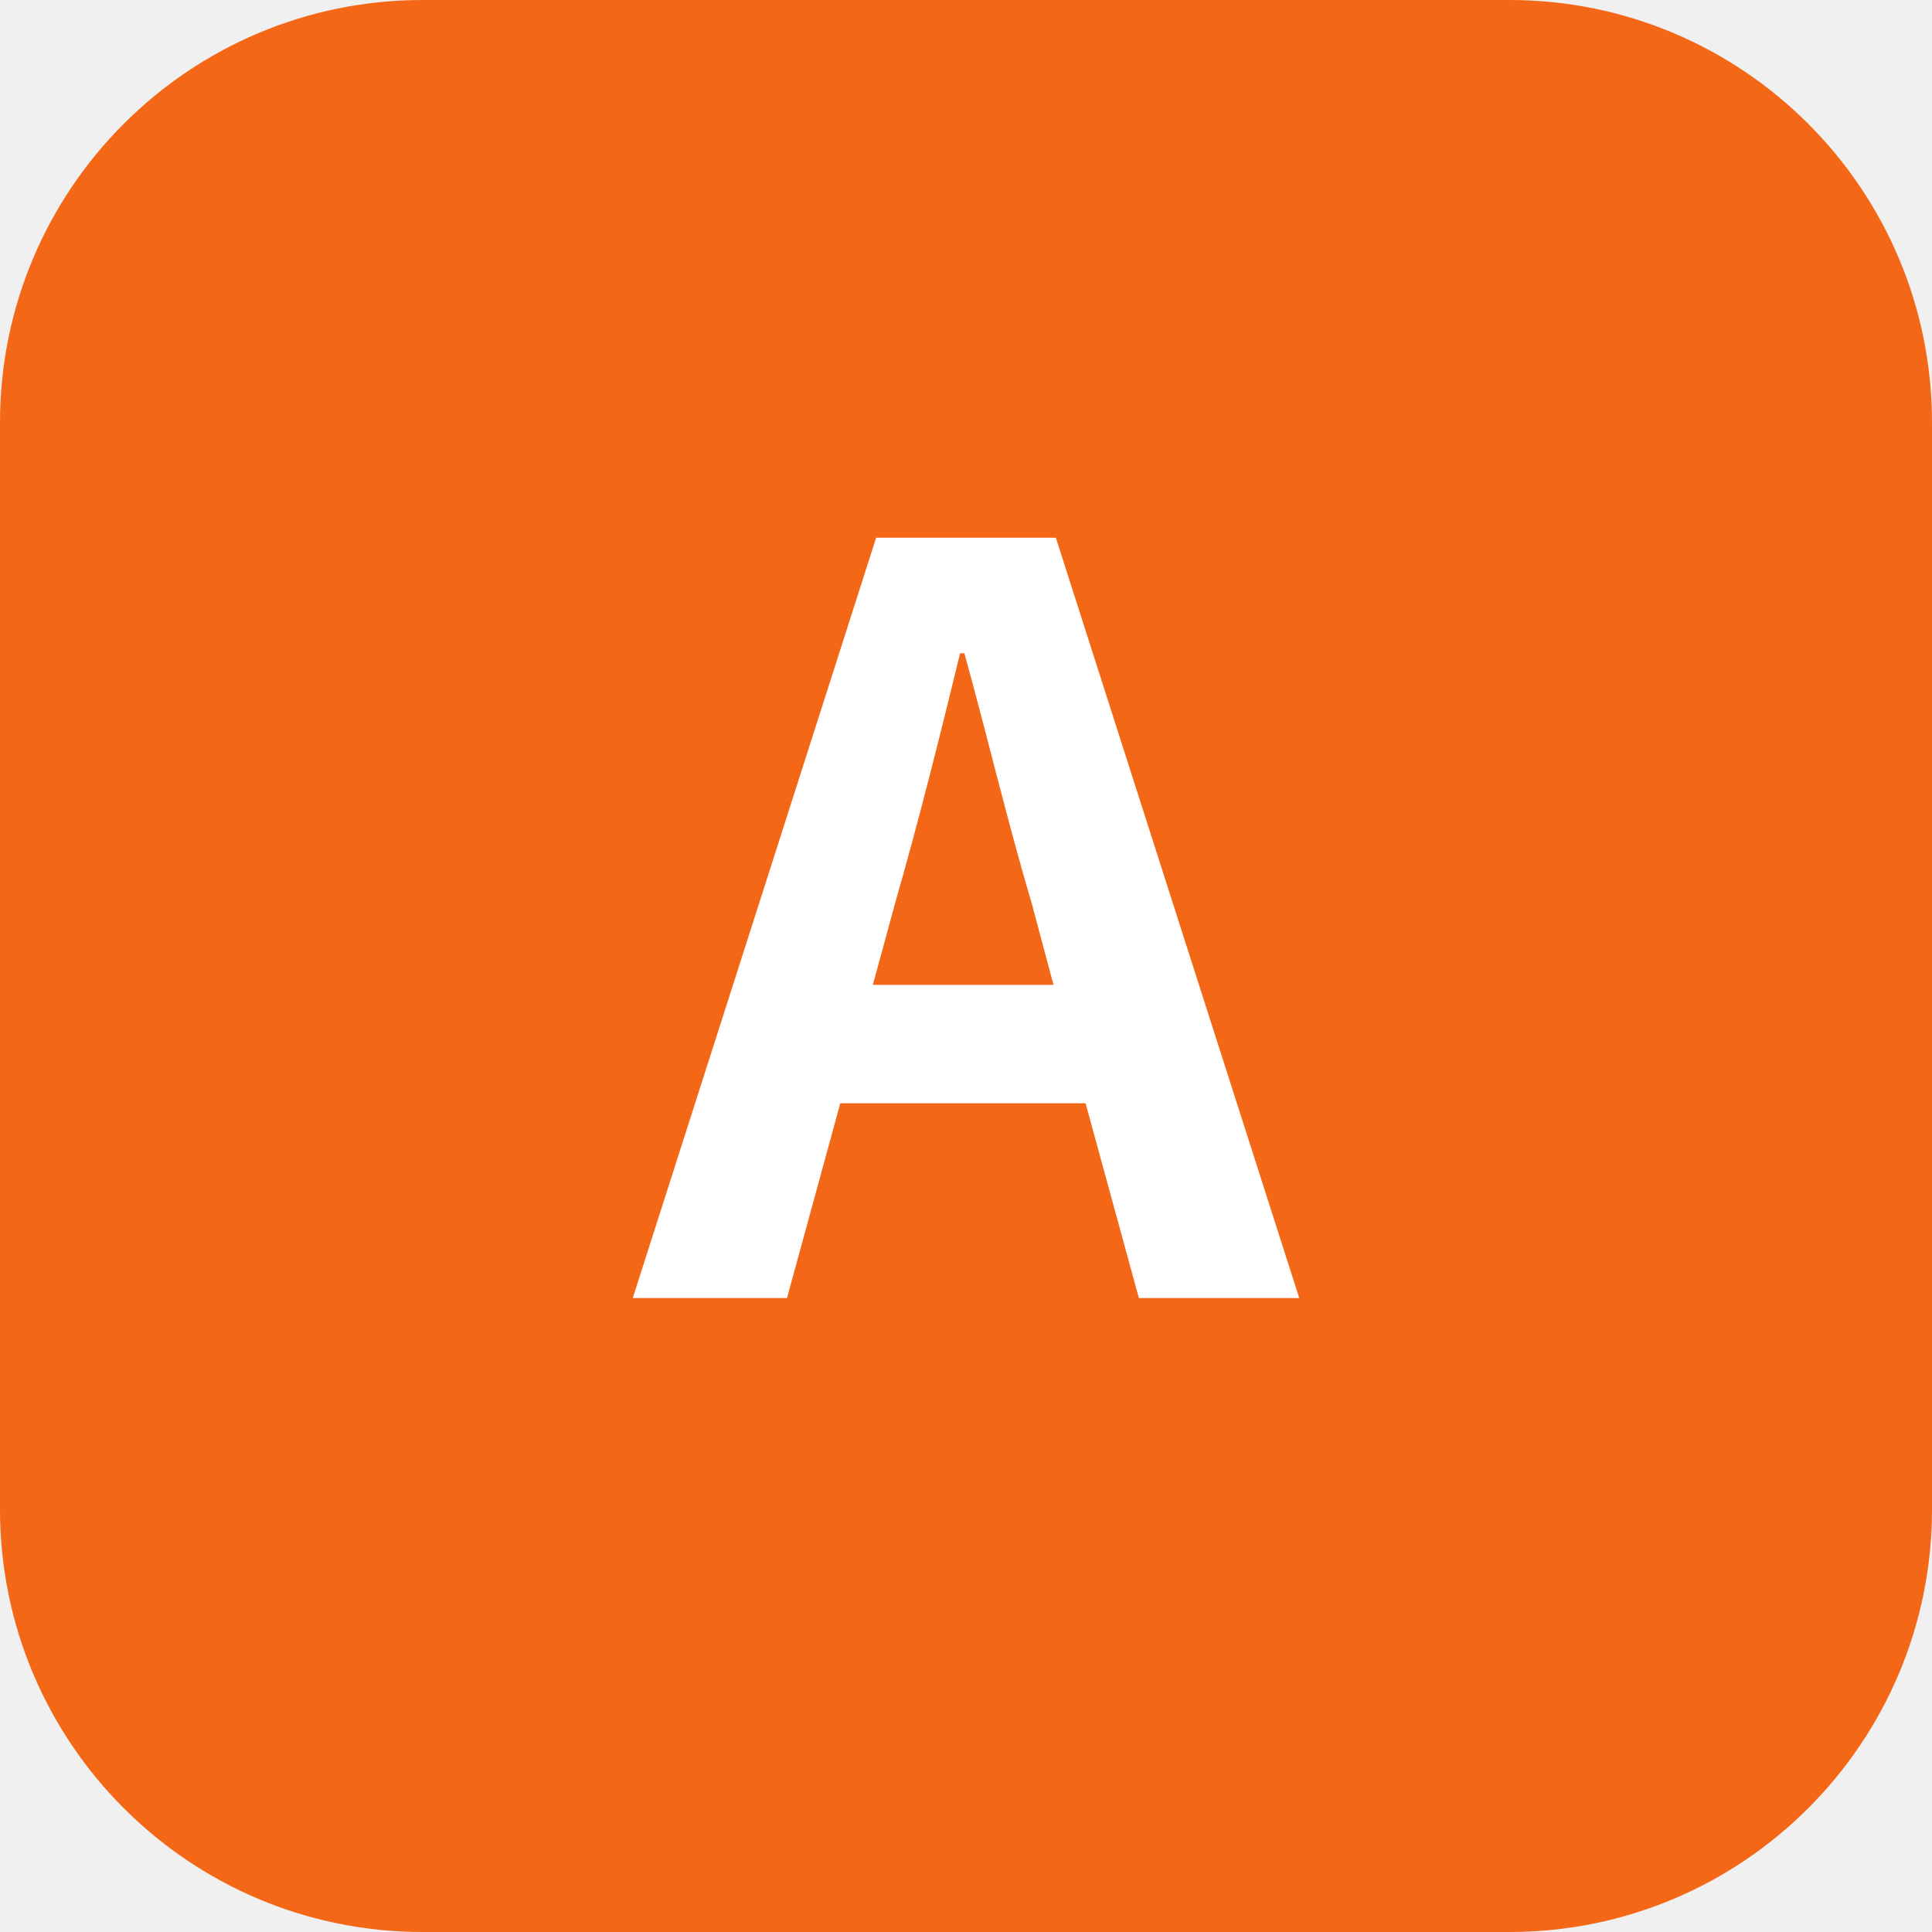
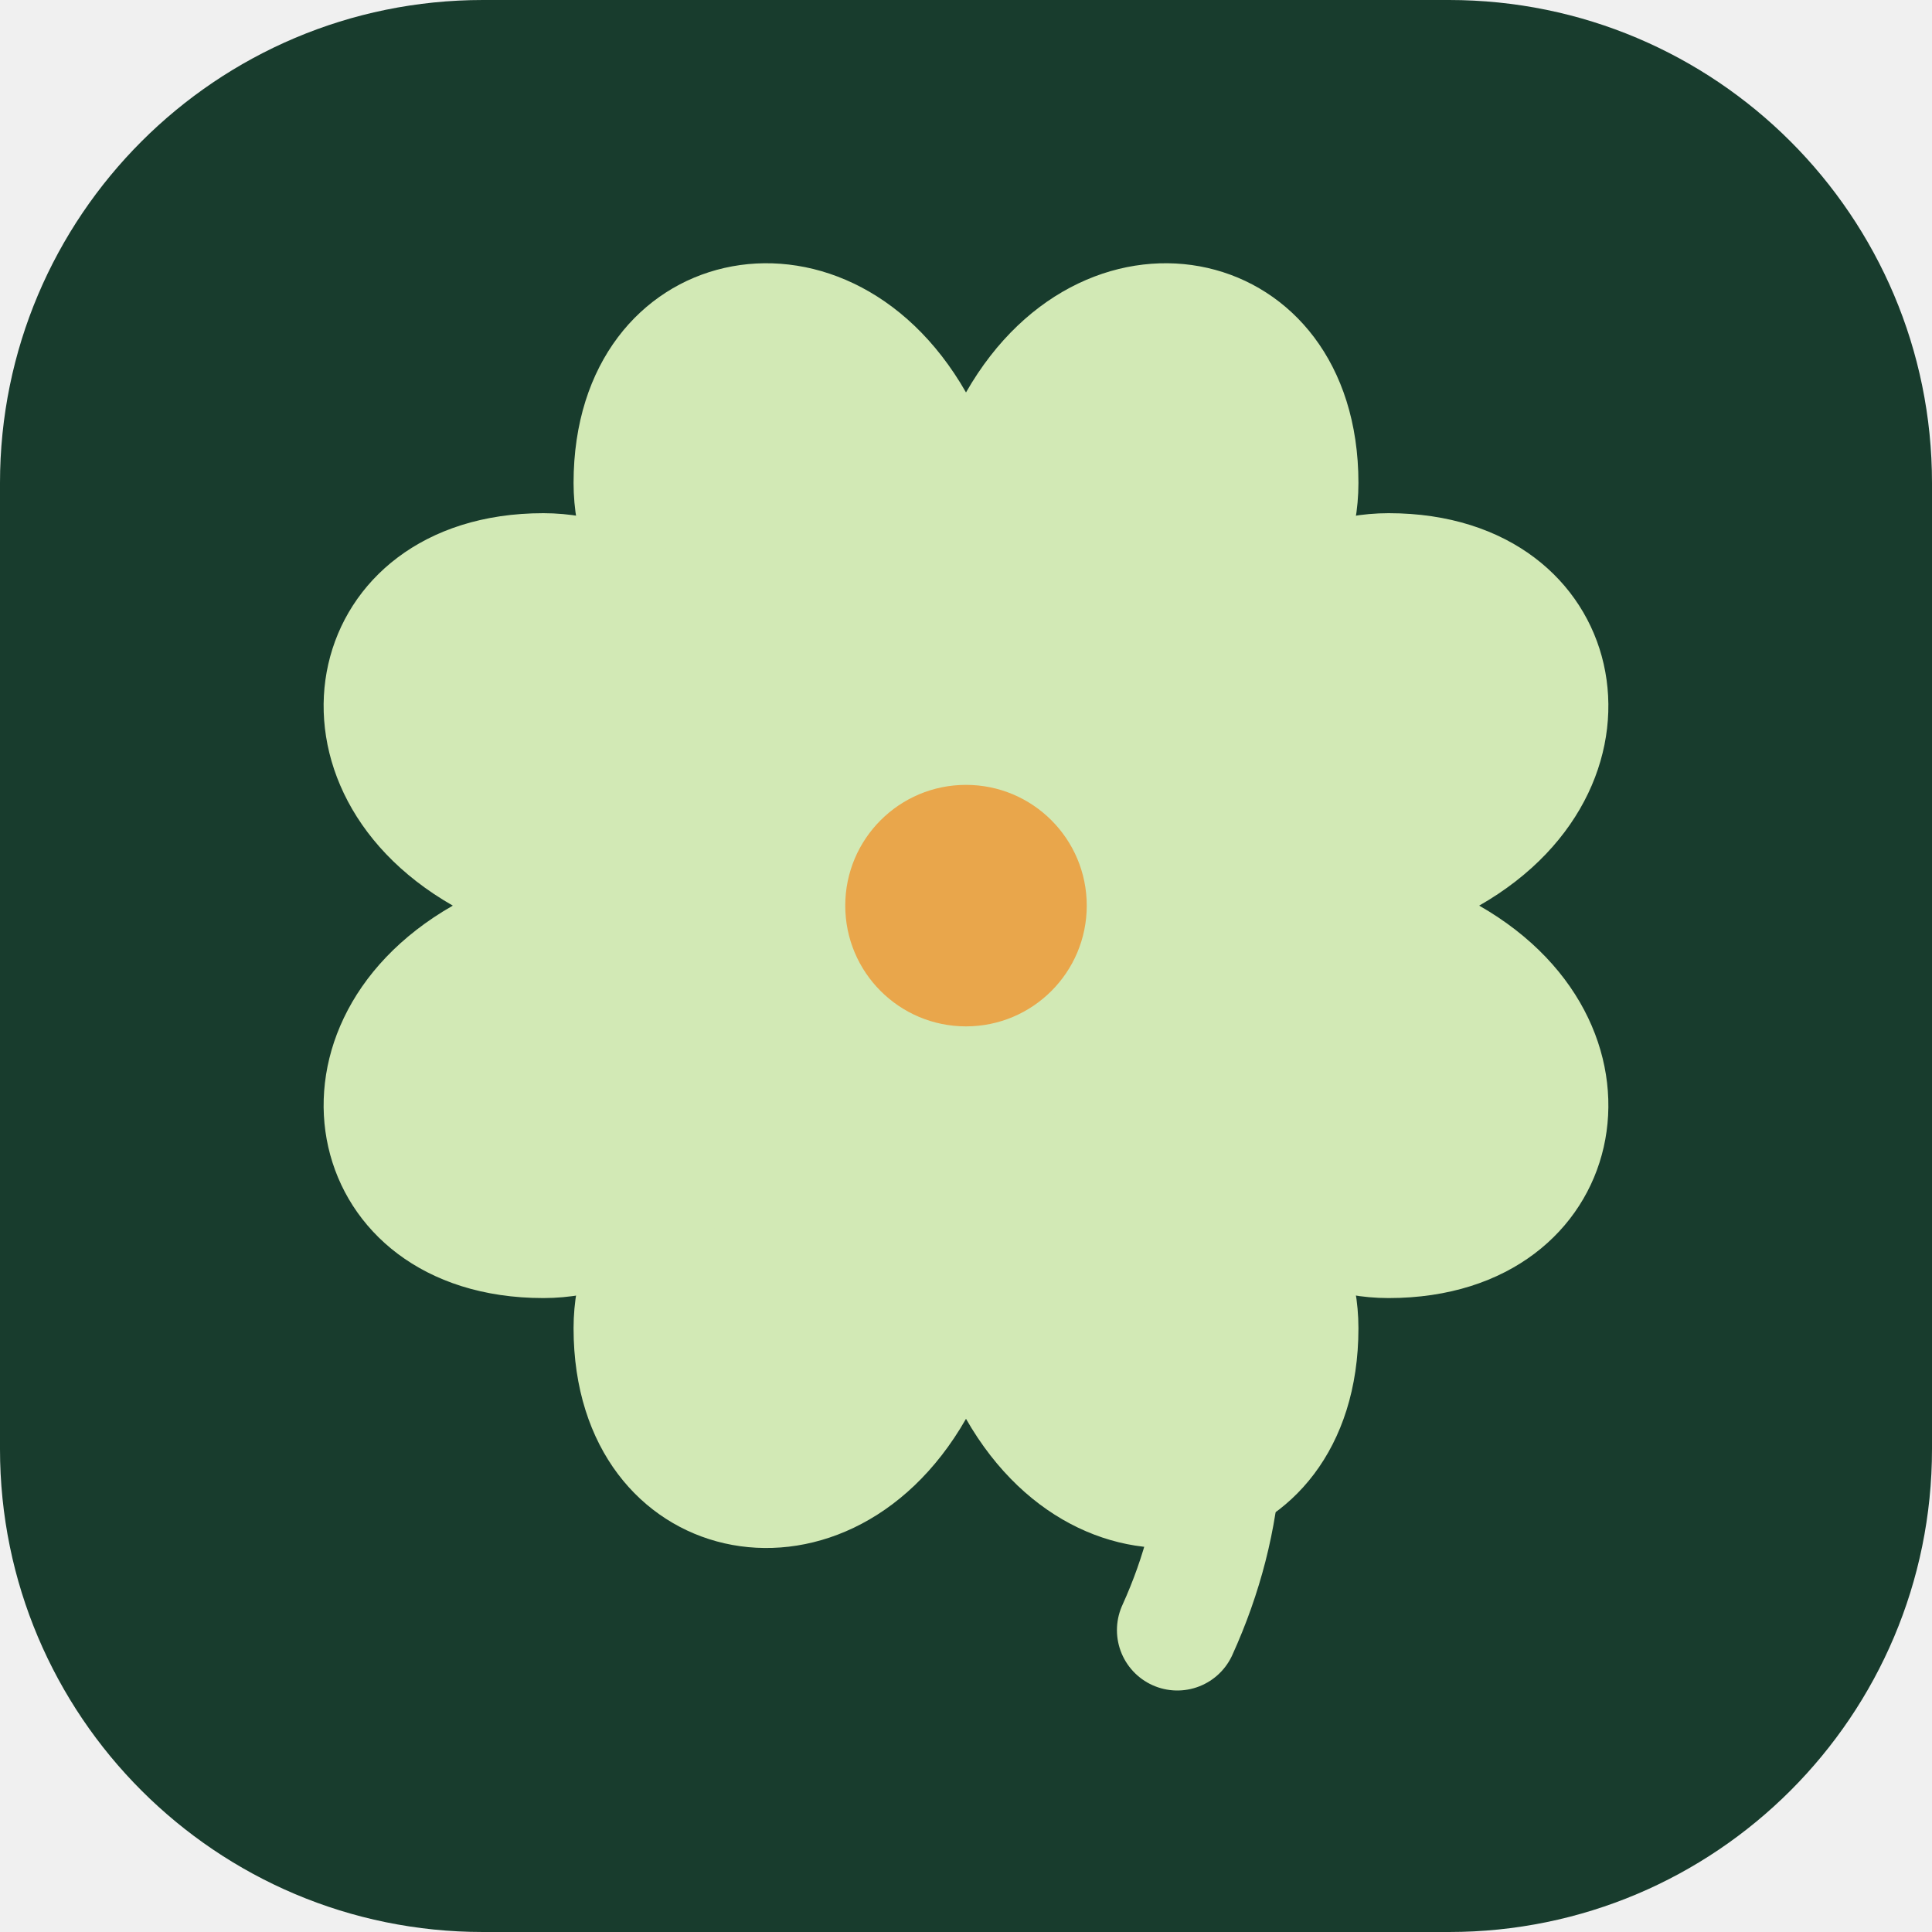
- <svg xmlns="http://www.w3.org/2000/svg" viewBox="0 0 64 64">
-   <rect width="64" height="64" rx="14" fill="#f36716" />
-   <text x="32" y="43" font-family="system-ui, -apple-system, 'Hiragino Sans', 'Noto Sans CJK SC', sans-serif" font-size="34" font-weight="700" fill="#ffffff" text-anchor="middle">A</text>
+ <svg xmlns="http://www.w3.org/2000/svg" width="64" height="64" viewBox="0 0 64 64">
+   <rect width="64" height="64" rx="16" fill="#183c2d" />
+   <g transform="translate(32 30)" fill="#d2e9b5">
+     <path id="leaf" d="M0 1C-3-3-13-7-13-14C-13-22-4-24 0-17C4-24 13-22 13-14C13-7 3-3 0 1Z" />
+     <use href="#leaf" transform="rotate(90)" />
+     <use href="#leaf" transform="rotate(180)" />
+     <use href="#leaf" transform="rotate(270)" />
+   </g>
+   <path d="M32 30Q44 43 39 54" fill="none" stroke="#d2e9b5" stroke-width="4" stroke-linecap="round" />
+   <circle cx="32" cy="30" r="4" fill="#e9a64b" />
</svg>
